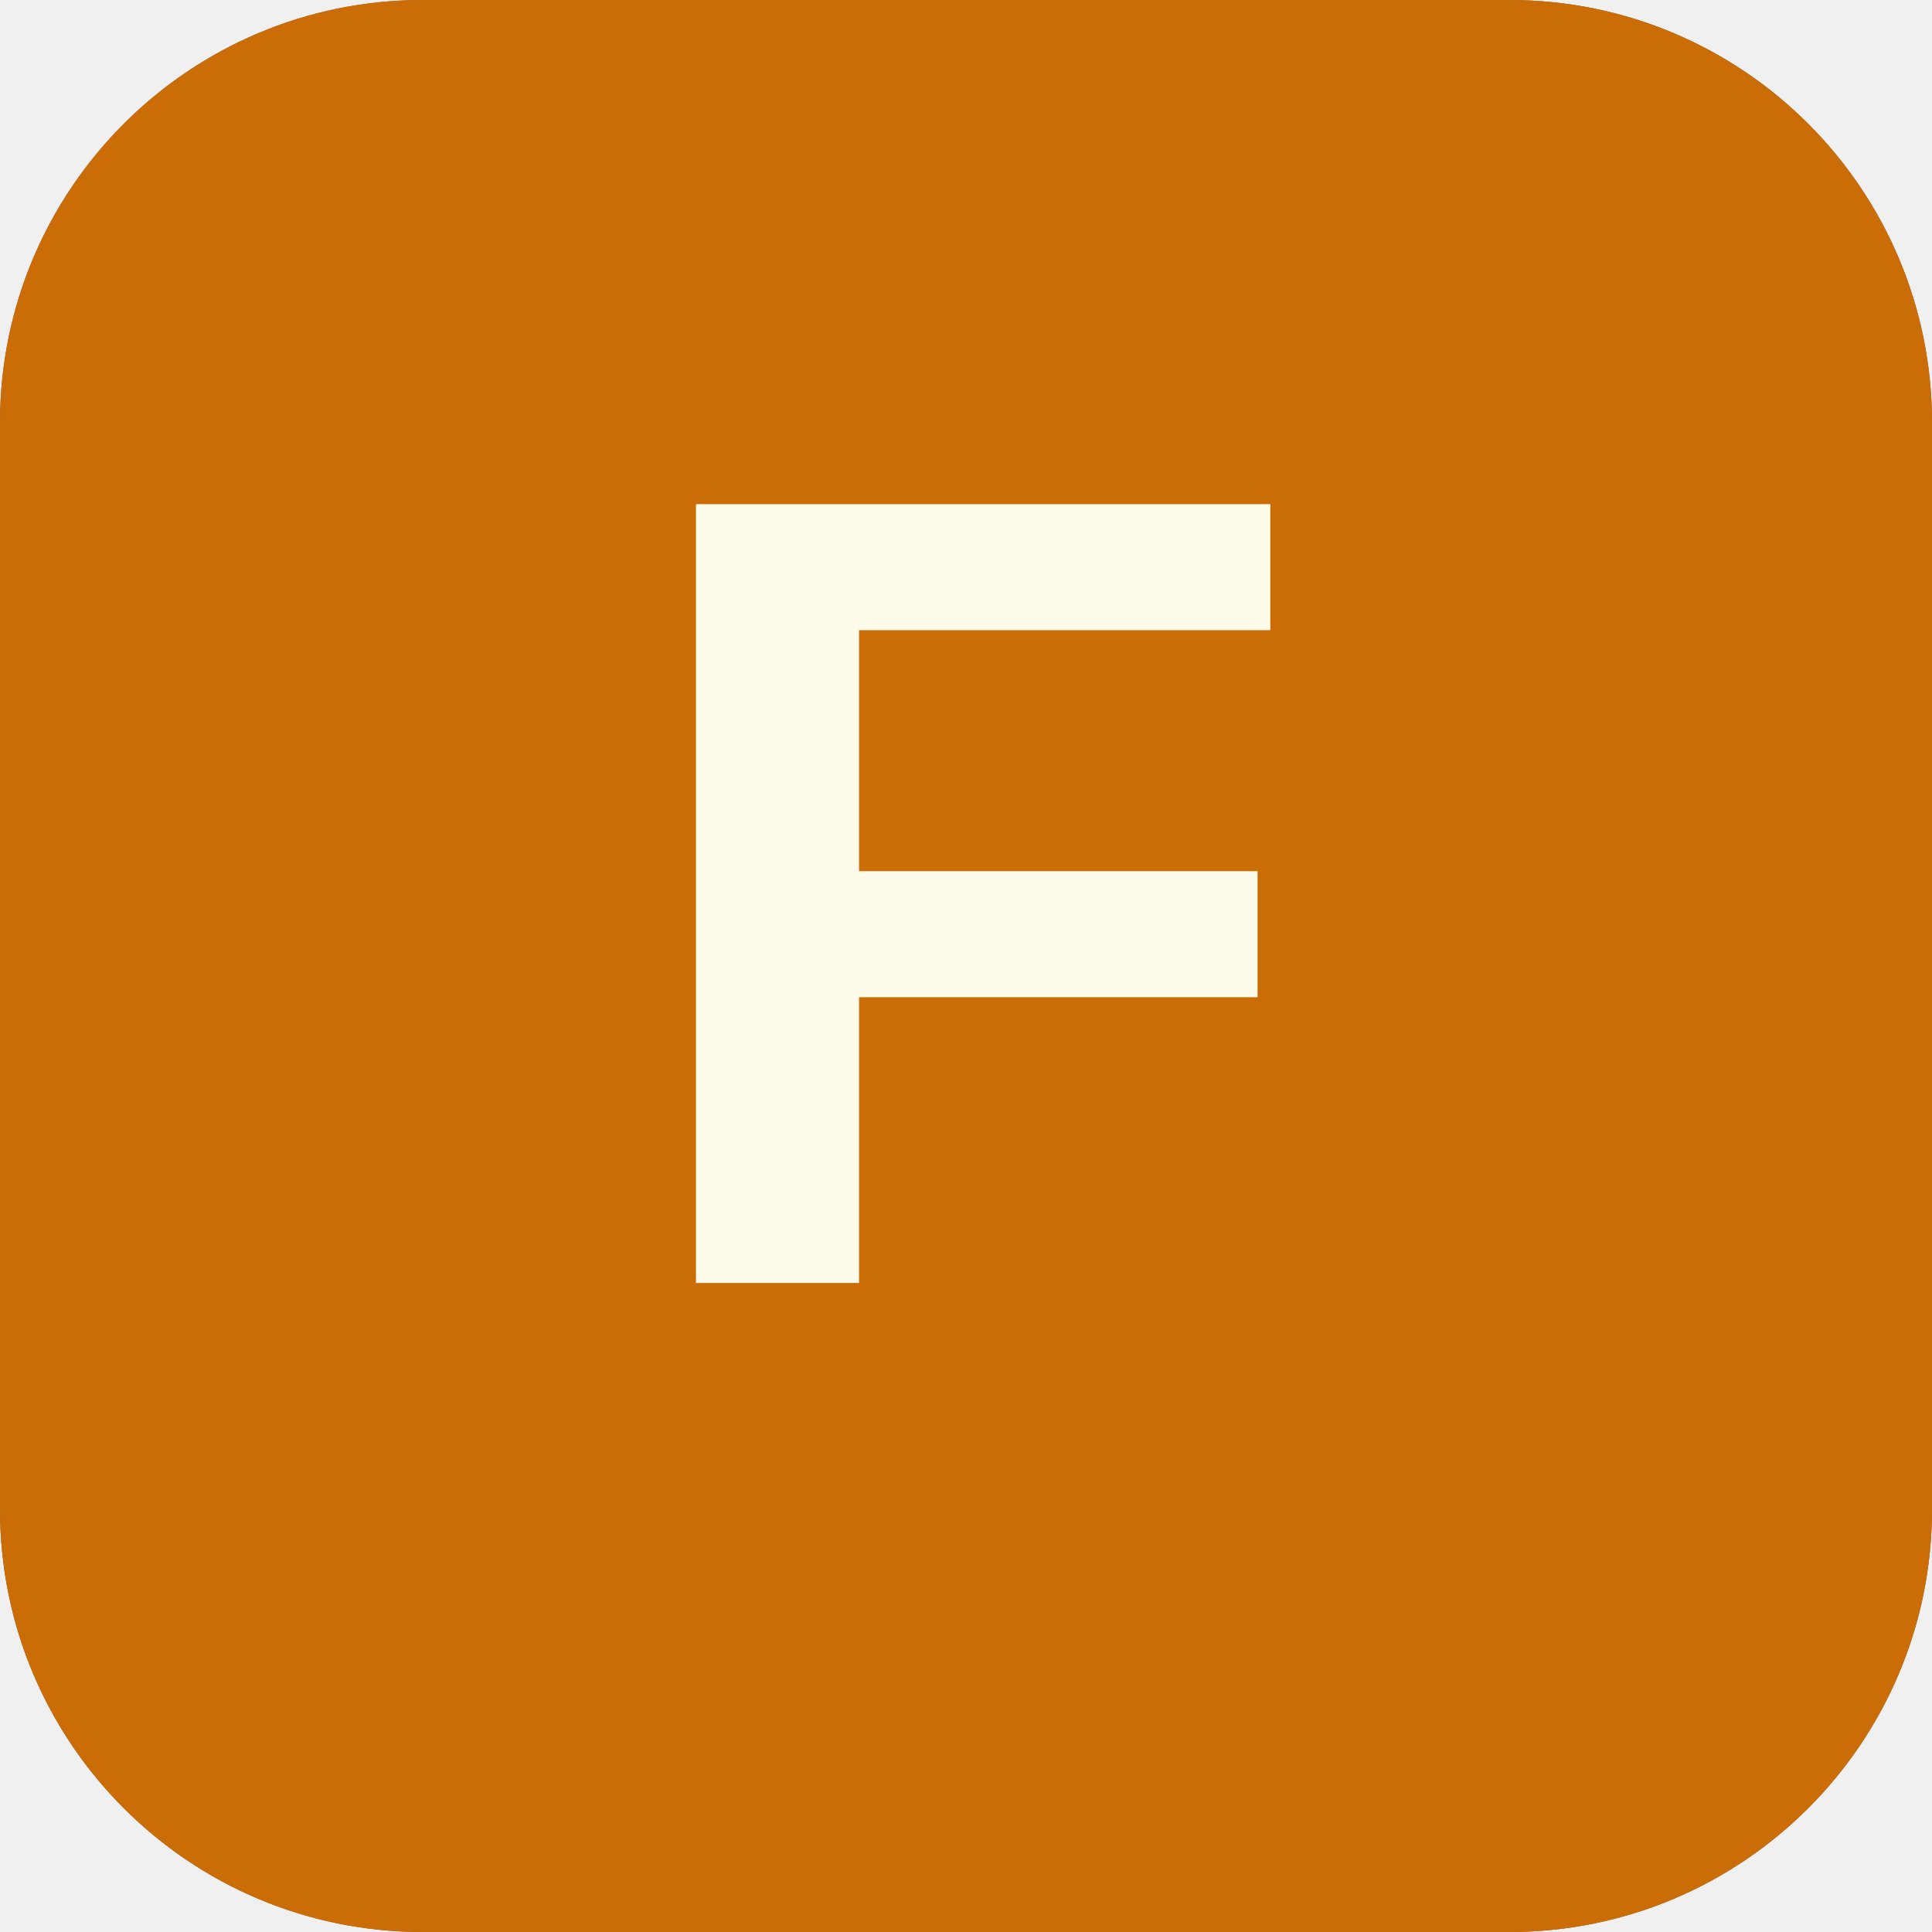
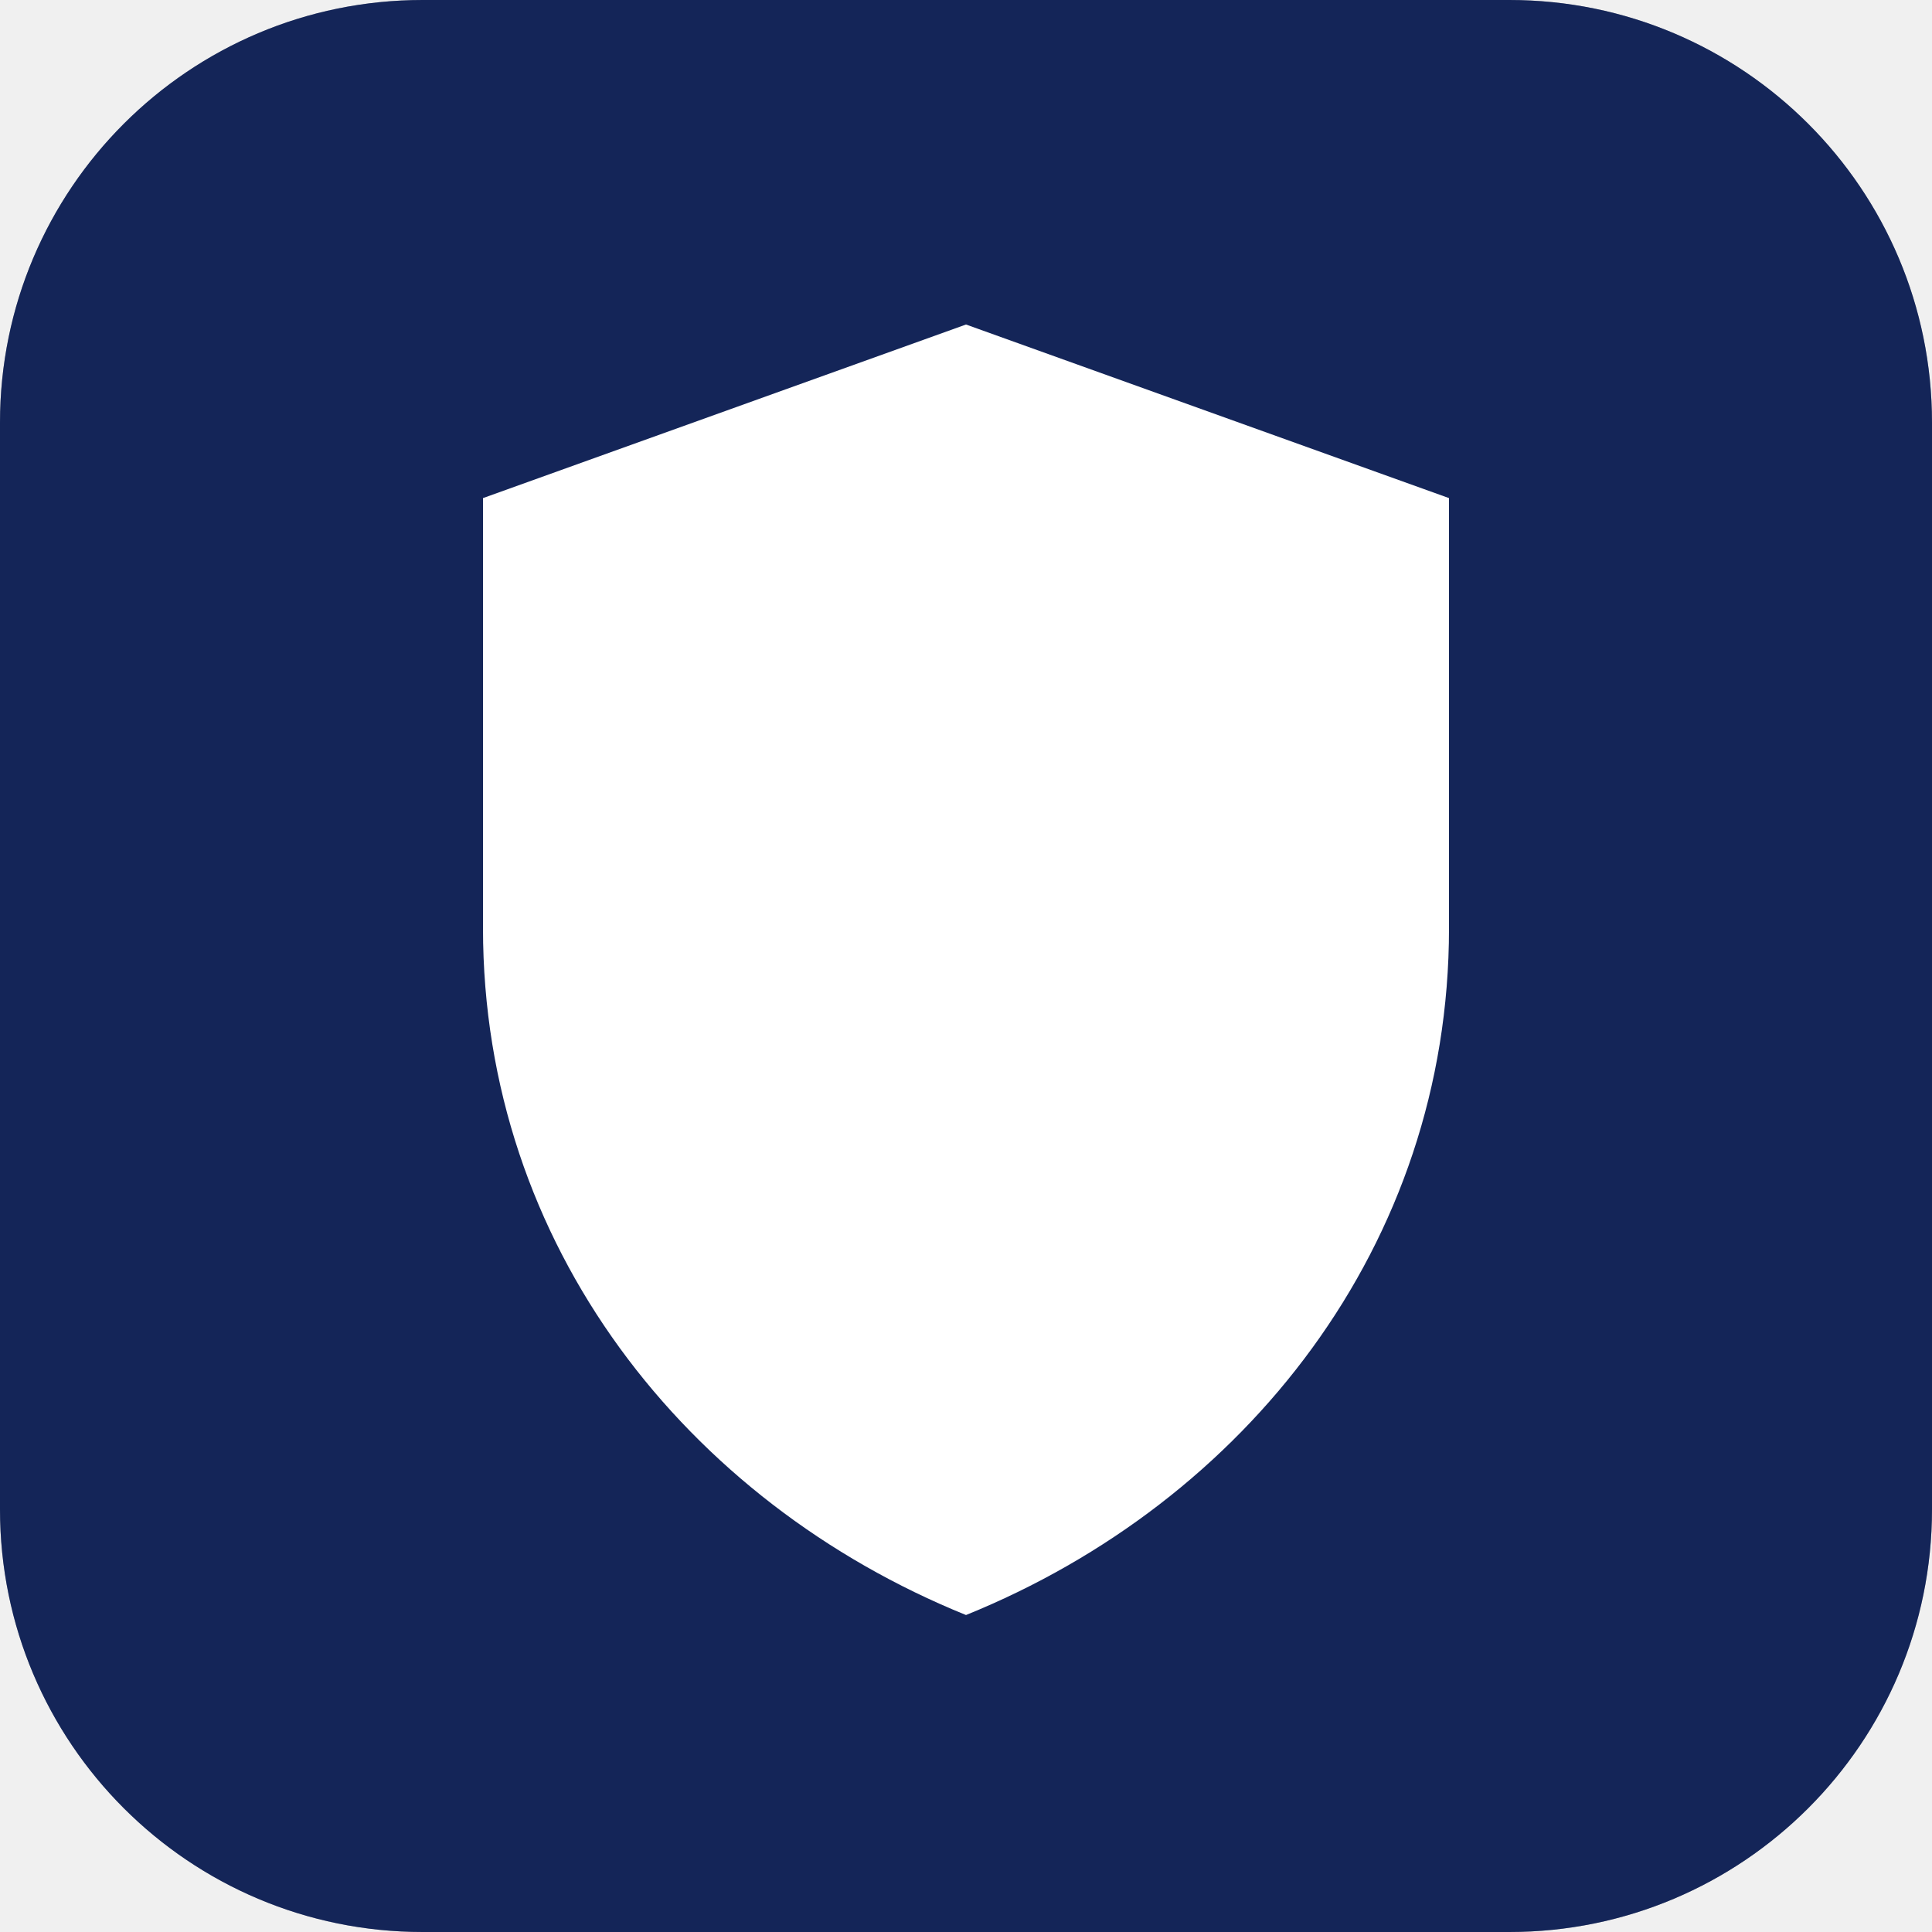
<svg xmlns="http://www.w3.org/2000/svg" width="512" height="512" viewBox="0 0 512 512">
-   <rect width="512" height="512" rx="112" fill="#78350f" />
-   <rect width="512" height="512" rx="112" fill="#d97706" fill-opacity="0.85" />
-   <text x="256" y="340" font-family="Arial, sans-serif" font-size="300" font-weight="700" fill="#fffbeb" text-anchor="middle">F</text>
+   <rect width="512" height="512" rx="112" fill="#0f172a" />
+   <rect width="512" height="512" rx="112" fill="#1e40af" fill-opacity="0.35" />
+   <path d="M256 86 L384 132 V246 C384 330 330 398 256 428 C182 398 128 330 128 246 V132 Z" fill="#ffffff" />
</svg>
